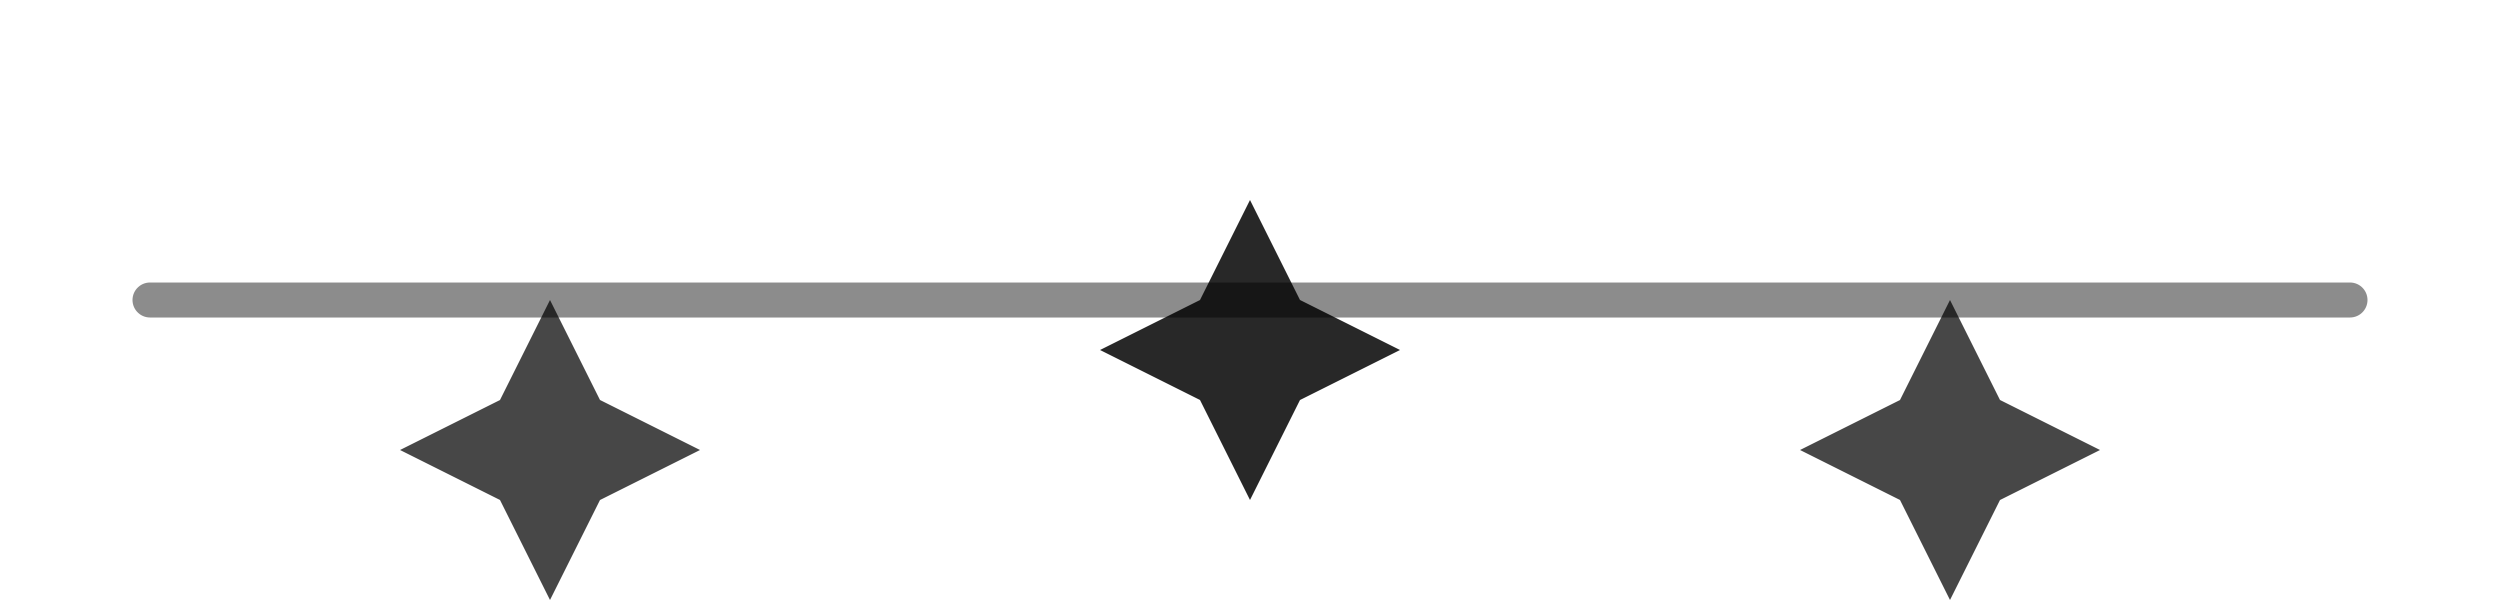
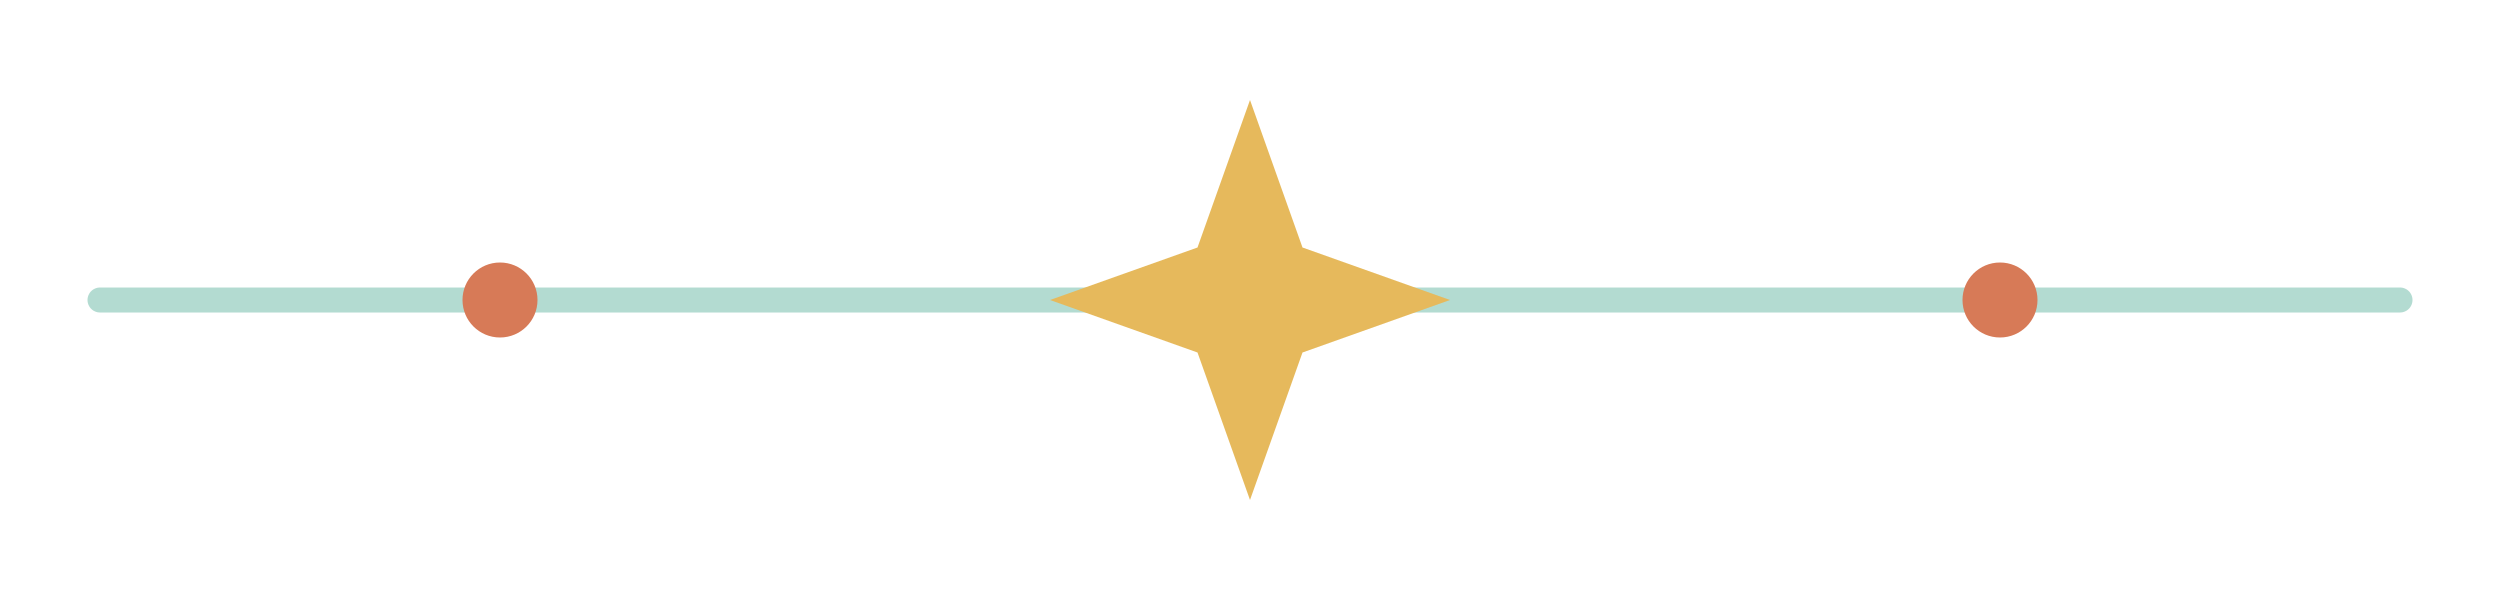
- <svg xmlns="http://www.w3.org/2000/svg" viewBox="0 0 100 24" role="img" aria-label="Active tab sparkle">
-   <path d="M6 12h88" stroke="currentColor" stroke-opacity="0.45" stroke-width="1.4" stroke-linecap="round" />
-   <path d="M22 12l2 4 4 2-4 2-2 4-2-4-4-2 4-2 2-4z" fill="currentColor" fill-opacity="0.72" />
-   <path d="M50 8l2 4 4 2-4 2-2 4-2-4-4-2 4-2 2-4z" fill="currentColor" fill-opacity="0.84" />
-   <path d="M78 12l2 4 4 2-4 2-2 4-2-4-4-2 4-2 2-4z" fill="currentColor" fill-opacity="0.72" />
+ <svg xmlns="http://www.w3.org/2000/svg" viewBox="0 0 100 24" role="img" aria-label="Active tab accent">
+   <path d="M4 12h92" stroke="#69b8a5" stroke-opacity=".5" stroke-width="1" stroke-linecap="round" />
+   <path d="M50 4l2.1 5.9L58 12l-5.9 2.1L50 20l-2.1-5.9L42 12l5.9-2.1L50 4z" fill="#e6b95c" />
+   <circle cx="20" cy="12" r="1.5" fill="#d77a57" />
+   <circle cx="80" cy="12" r="1.5" fill="#d77a57" />
</svg>
